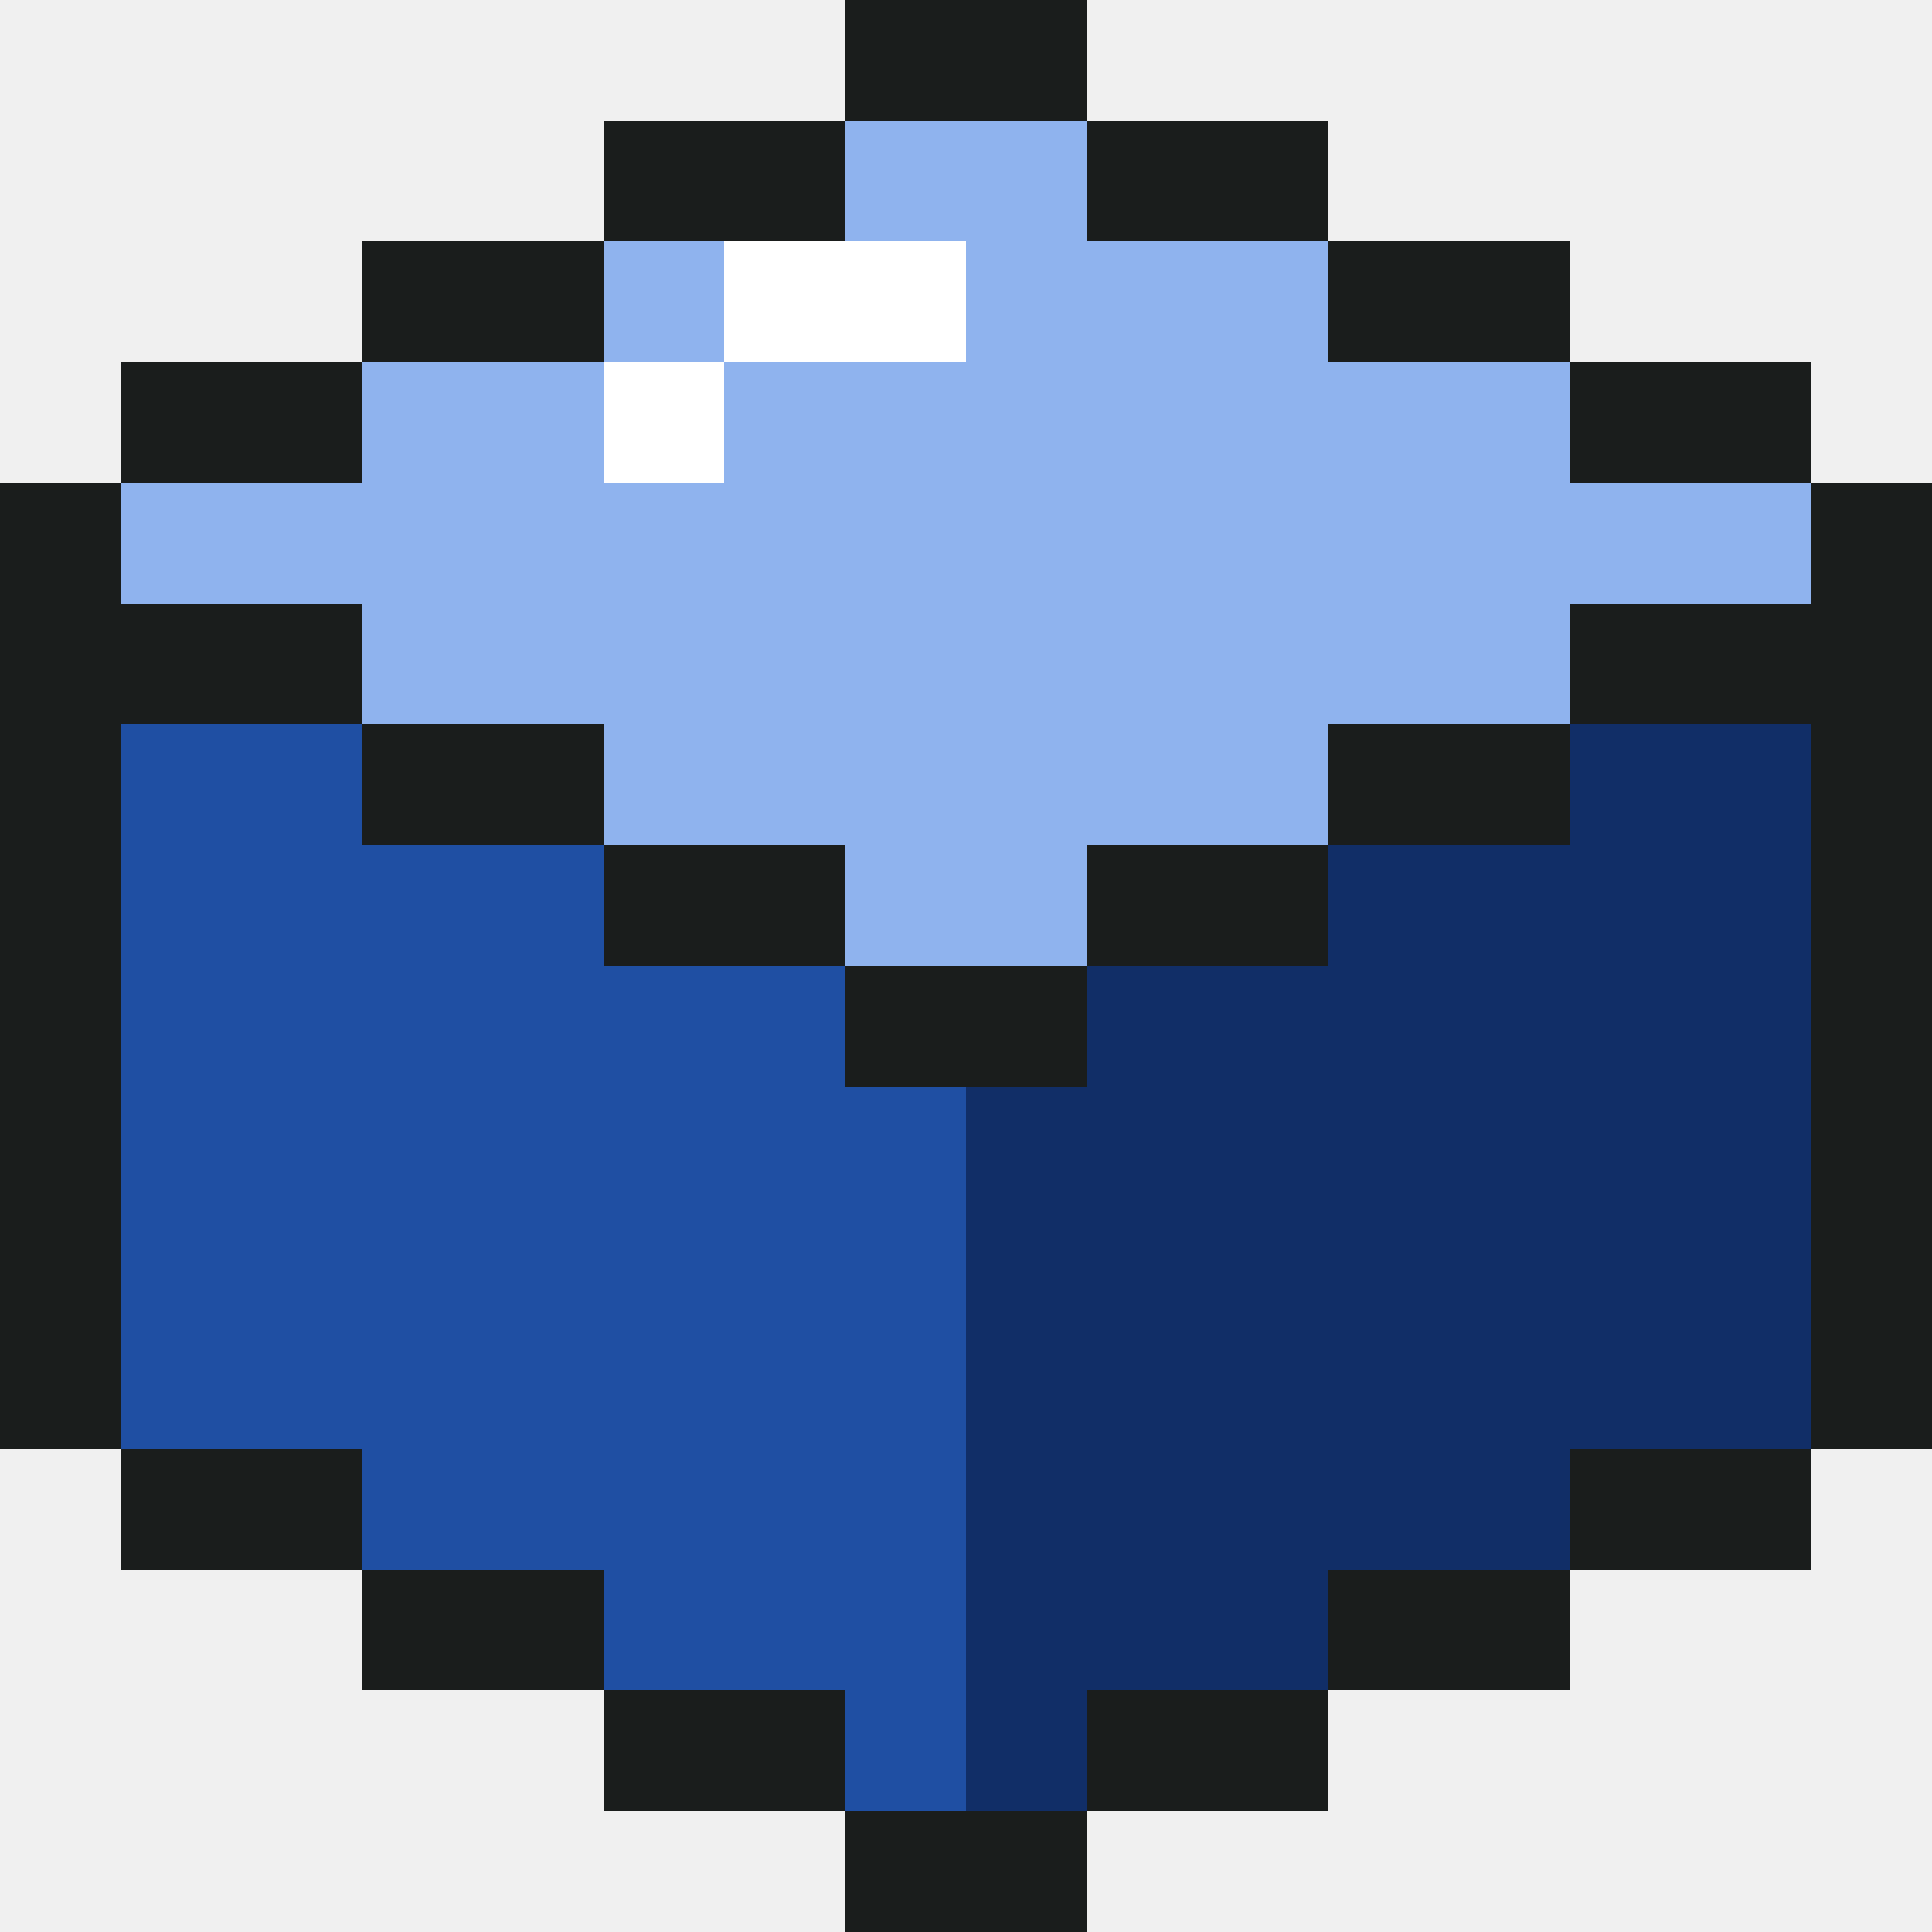
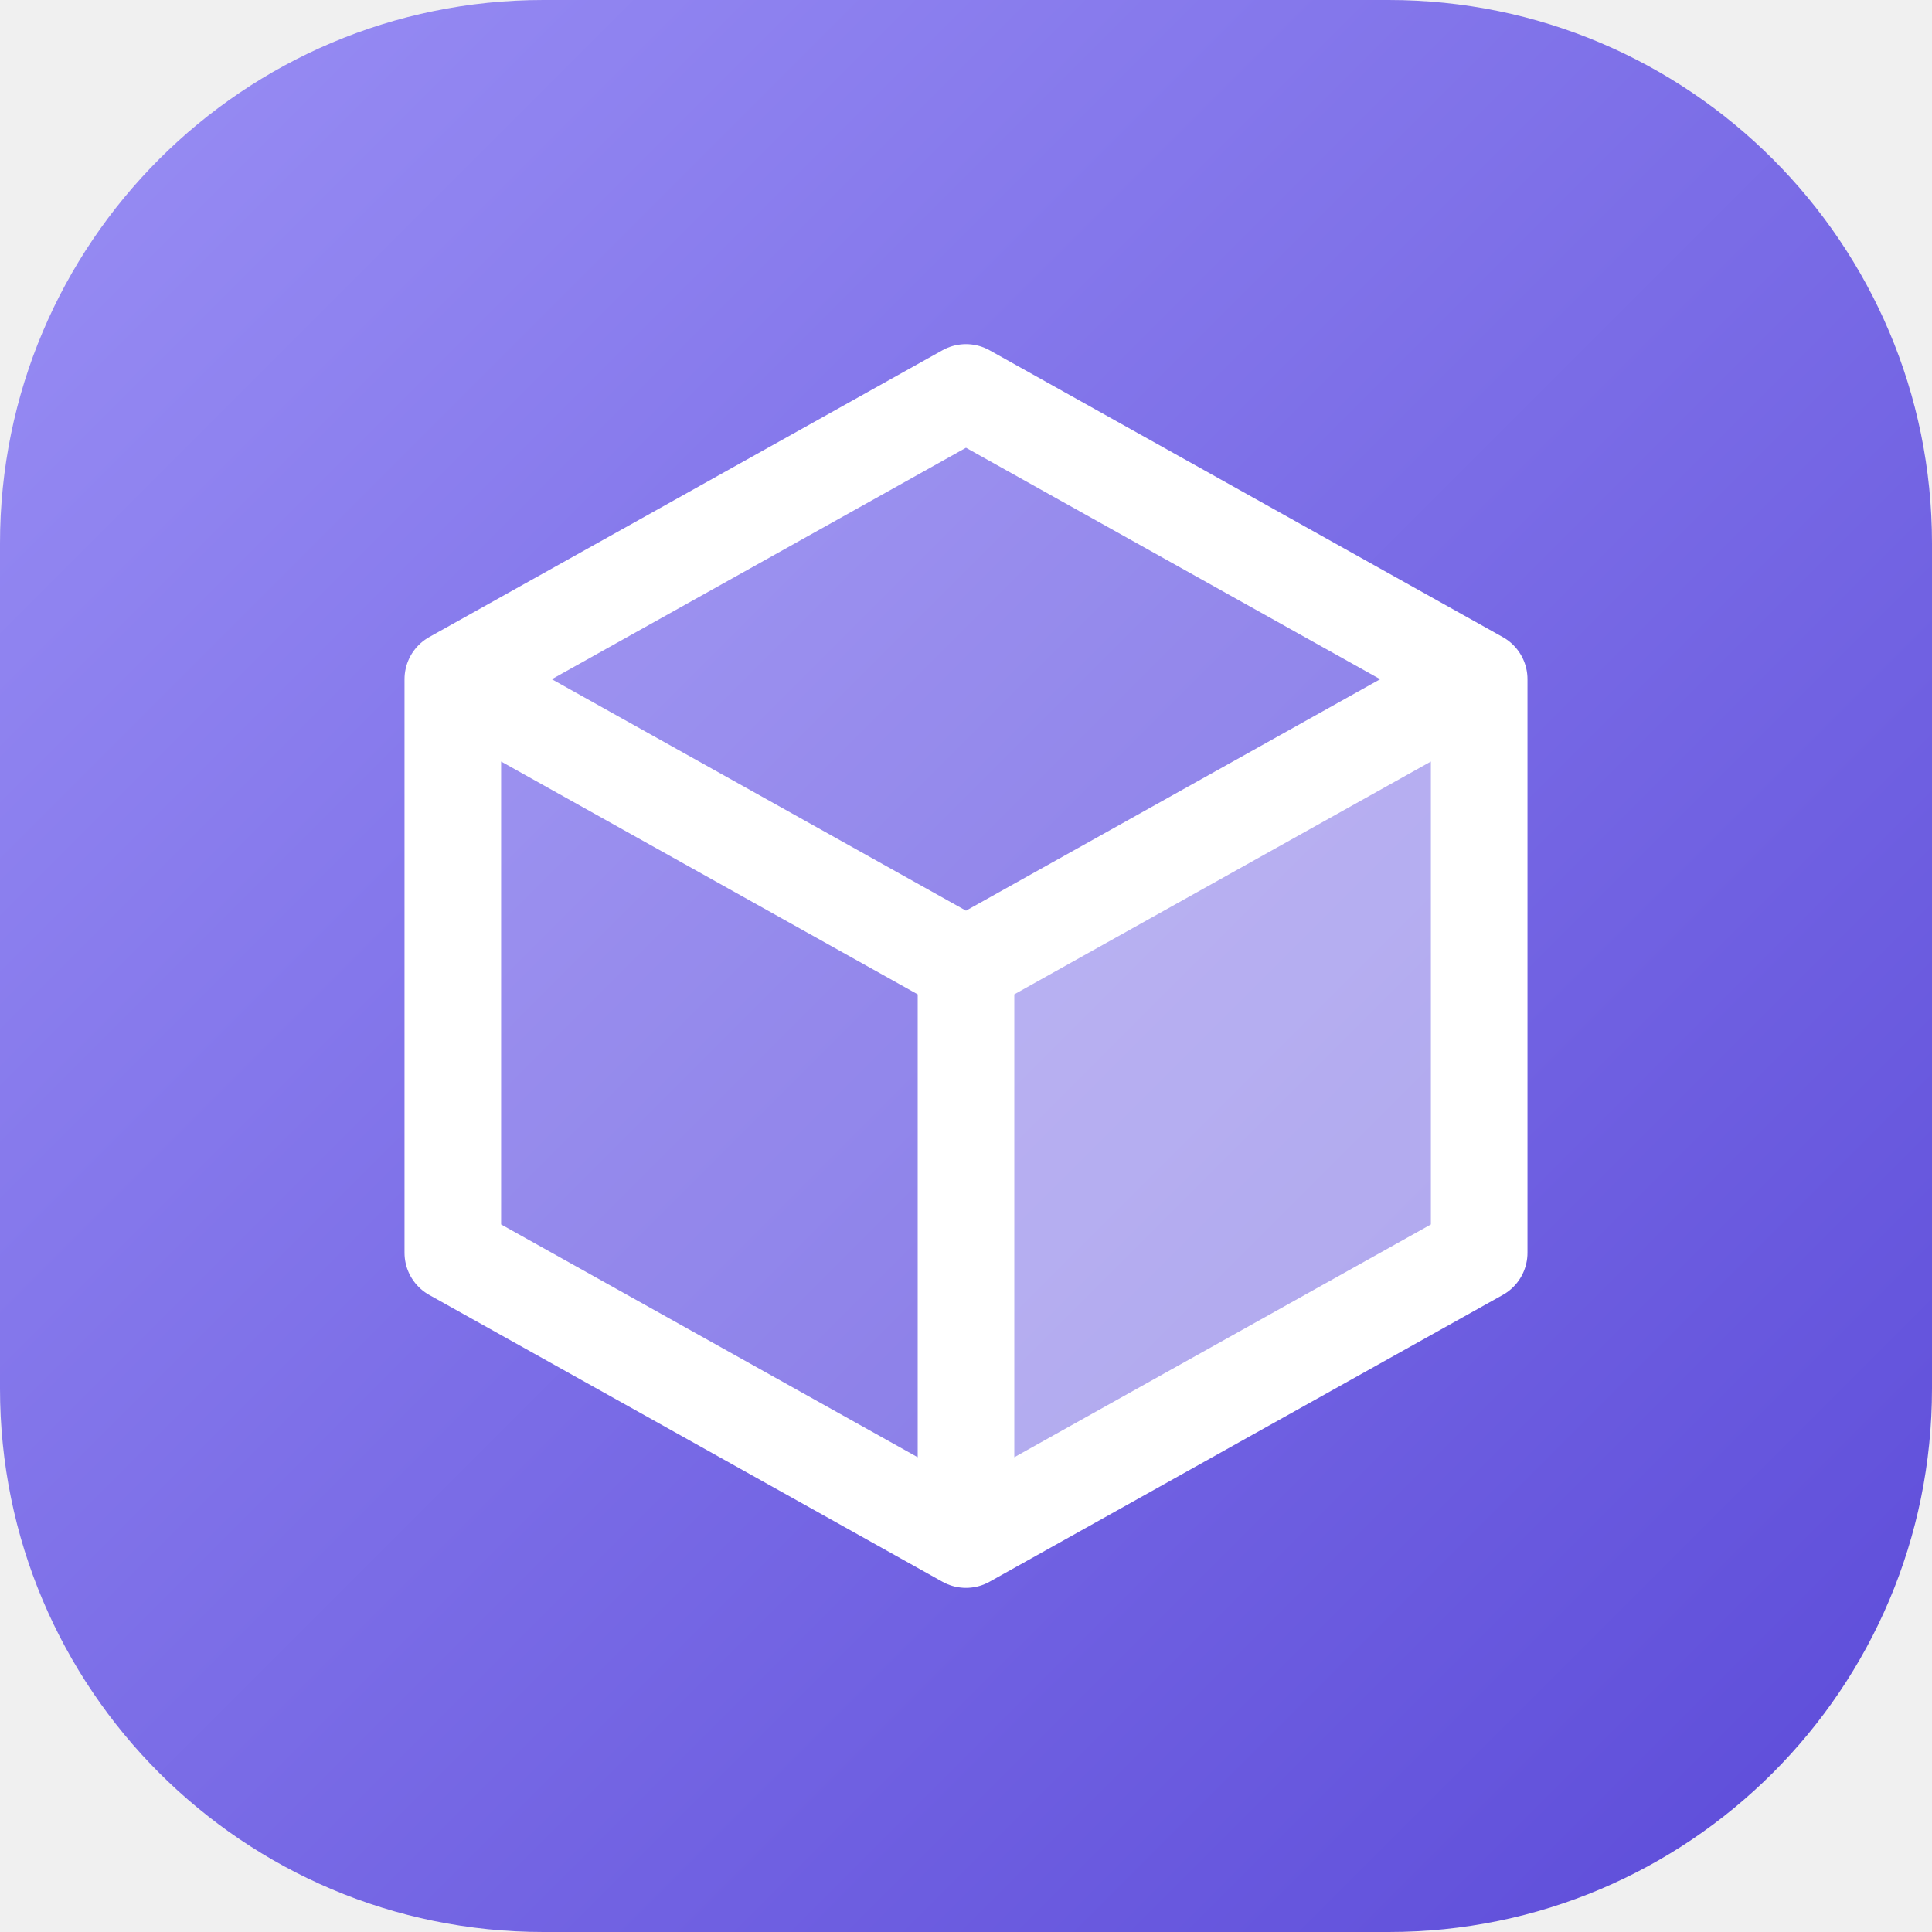
- <svg xmlns="http://www.w3.org/2000/svg" viewBox="0 0 16 16" shape-rendering="crispEdges">
-   <rect x="7" y="0" width="2" height="1" fill="#1a1d1c" />
-   <rect x="5" y="1" width="2" height="1" fill="#1a1d1c" />
-   <rect x="7" y="1" width="2" height="1" fill="#8fb3ee" />
-   <rect x="9" y="1" width="2" height="1" fill="#1a1d1c" />
-   <rect x="3" y="2" width="2" height="1" fill="#1a1d1c" />
-   <rect x="5" y="2" width="1" height="1" fill="#8fb3ee" />
-   <rect x="6" y="2" width="2" height="1" fill="#ffffff" />
-   <rect x="8" y="2" width="3" height="1" fill="#8fb3ee" />
-   <rect x="11" y="2" width="2" height="1" fill="#1a1d1c" />
-   <rect x="1" y="3" width="2" height="1" fill="#1a1d1c" />
-   <rect x="3" y="3" width="2" height="1" fill="#8fb3ee" />
-   <rect x="5" y="3" width="1" height="1" fill="#ffffff" />
-   <rect x="6" y="3" width="7" height="1" fill="#8fb3ee" />
-   <rect x="13" y="3" width="2" height="1" fill="#1a1d1c" />
-   <rect x="0" y="4" width="1" height="1" fill="#1a1d1c" />
-   <rect x="1" y="4" width="14" height="1" fill="#8fb3ee" />
-   <rect x="15" y="4" width="1" height="1" fill="#1a1d1c" />
-   <rect x="0" y="5" width="3" height="1" fill="#1a1d1c" />
-   <rect x="3" y="5" width="10" height="1" fill="#8fb3ee" />
-   <rect x="13" y="5" width="3" height="1" fill="#1a1d1c" />
-   <rect x="0" y="6" width="1" height="1" fill="#1a1d1c" />
-   <rect x="1" y="6" width="2" height="1" fill="#1f4fa3" />
-   <rect x="3" y="6" width="2" height="1" fill="#1a1d1c" />
-   <rect x="5" y="6" width="6" height="1" fill="#8fb3ee" />
-   <rect x="11" y="6" width="2" height="1" fill="#1a1d1c" />
-   <rect x="13" y="6" width="2" height="1" fill="#112e67" />
-   <rect x="15" y="6" width="1" height="1" fill="#1a1d1c" />
-   <rect x="0" y="7" width="1" height="1" fill="#1a1d1c" />
-   <rect x="1" y="7" width="4" height="1" fill="#1f4fa3" />
-   <rect x="5" y="7" width="2" height="1" fill="#1a1d1c" />
-   <rect x="7" y="7" width="2" height="1" fill="#8fb3ee" />
-   <rect x="9" y="7" width="2" height="1" fill="#1a1d1c" />
-   <rect x="11" y="7" width="4" height="1" fill="#112e67" />
-   <rect x="15" y="7" width="1" height="1" fill="#1a1d1c" />
-   <rect x="0" y="8" width="1" height="1" fill="#1a1d1c" />
-   <rect x="1" y="8" width="6" height="1" fill="#1f4fa3" />
-   <rect x="7" y="8" width="2" height="1" fill="#1a1d1c" />
-   <rect x="9" y="8" width="6" height="1" fill="#112e67" />
-   <rect x="15" y="8" width="1" height="1" fill="#1a1d1c" />
-   <rect x="0" y="9" width="1" height="1" fill="#1a1d1c" />
-   <rect x="1" y="9" width="7" height="1" fill="#1f4fa3" />
-   <rect x="8" y="9" width="7" height="1" fill="#112e67" />
-   <rect x="15" y="9" width="1" height="1" fill="#1a1d1c" />
-   <rect x="0" y="10" width="1" height="1" fill="#1a1d1c" />
-   <rect x="1" y="10" width="7" height="1" fill="#1f4fa3" />
-   <rect x="8" y="10" width="7" height="1" fill="#112e67" />
-   <rect x="15" y="10" width="1" height="1" fill="#1a1d1c" />
-   <rect x="0" y="11" width="1" height="1" fill="#1a1d1c" />
-   <rect x="1" y="11" width="7" height="1" fill="#1f4fa3" />
-   <rect x="8" y="11" width="7" height="1" fill="#112e67" />
-   <rect x="15" y="11" width="1" height="1" fill="#1a1d1c" />
-   <rect x="1" y="12" width="2" height="1" fill="#1a1d1c" />
-   <rect x="3" y="12" width="5" height="1" fill="#1f4fa3" />
-   <rect x="8" y="12" width="5" height="1" fill="#112e67" />
-   <rect x="13" y="12" width="2" height="1" fill="#1a1d1c" />
-   <rect x="3" y="13" width="2" height="1" fill="#1a1d1c" />
-   <rect x="5" y="13" width="3" height="1" fill="#1f4fa3" />
-   <rect x="8" y="13" width="3" height="1" fill="#112e67" />
-   <rect x="11" y="13" width="2" height="1" fill="#1a1d1c" />
-   <rect x="5" y="14" width="2" height="1" fill="#1a1d1c" />
-   <rect x="7" y="14" width="1" height="1" fill="#1f4fa3" />
-   <rect x="8" y="14" width="1" height="1" fill="#112e67" />
-   <rect x="9" y="14" width="2" height="1" fill="#1a1d1c" />
-   <rect x="7" y="15" width="2" height="1" fill="#1a1d1c" />
+ <svg xmlns="http://www.w3.org/2000/svg" viewBox="0 0 64 64">
+   <defs>
+     <linearGradient id="g" x1="0" y1="0" x2="1" y2="1">
+       <stop offset="0" stop-color="#9a8ff5" />
+       <stop offset="1" stop-color="#5b4ad8" />
+     </linearGradient>
+   </defs>
+   <rect width="64" height="64" rx="18" fill="url(#g)" />
+   <path d="M32 13l17 9.5v19L32 51l-17-9.5v-19z" fill="#fff" fill-opacity=".18" />
+   <path d="M32 32l17-9.5v19L32 51z" fill="#fff" fill-opacity=".35" />
+   <path d="M32 13l17 9.5v19L32 51l-17-9.5v-19zM15 22.5L32 32l17-9.5M32 32v19" fill="none" stroke="#fff" stroke-width="3.2" stroke-linejoin="round" stroke-linecap="round" />
</svg>
